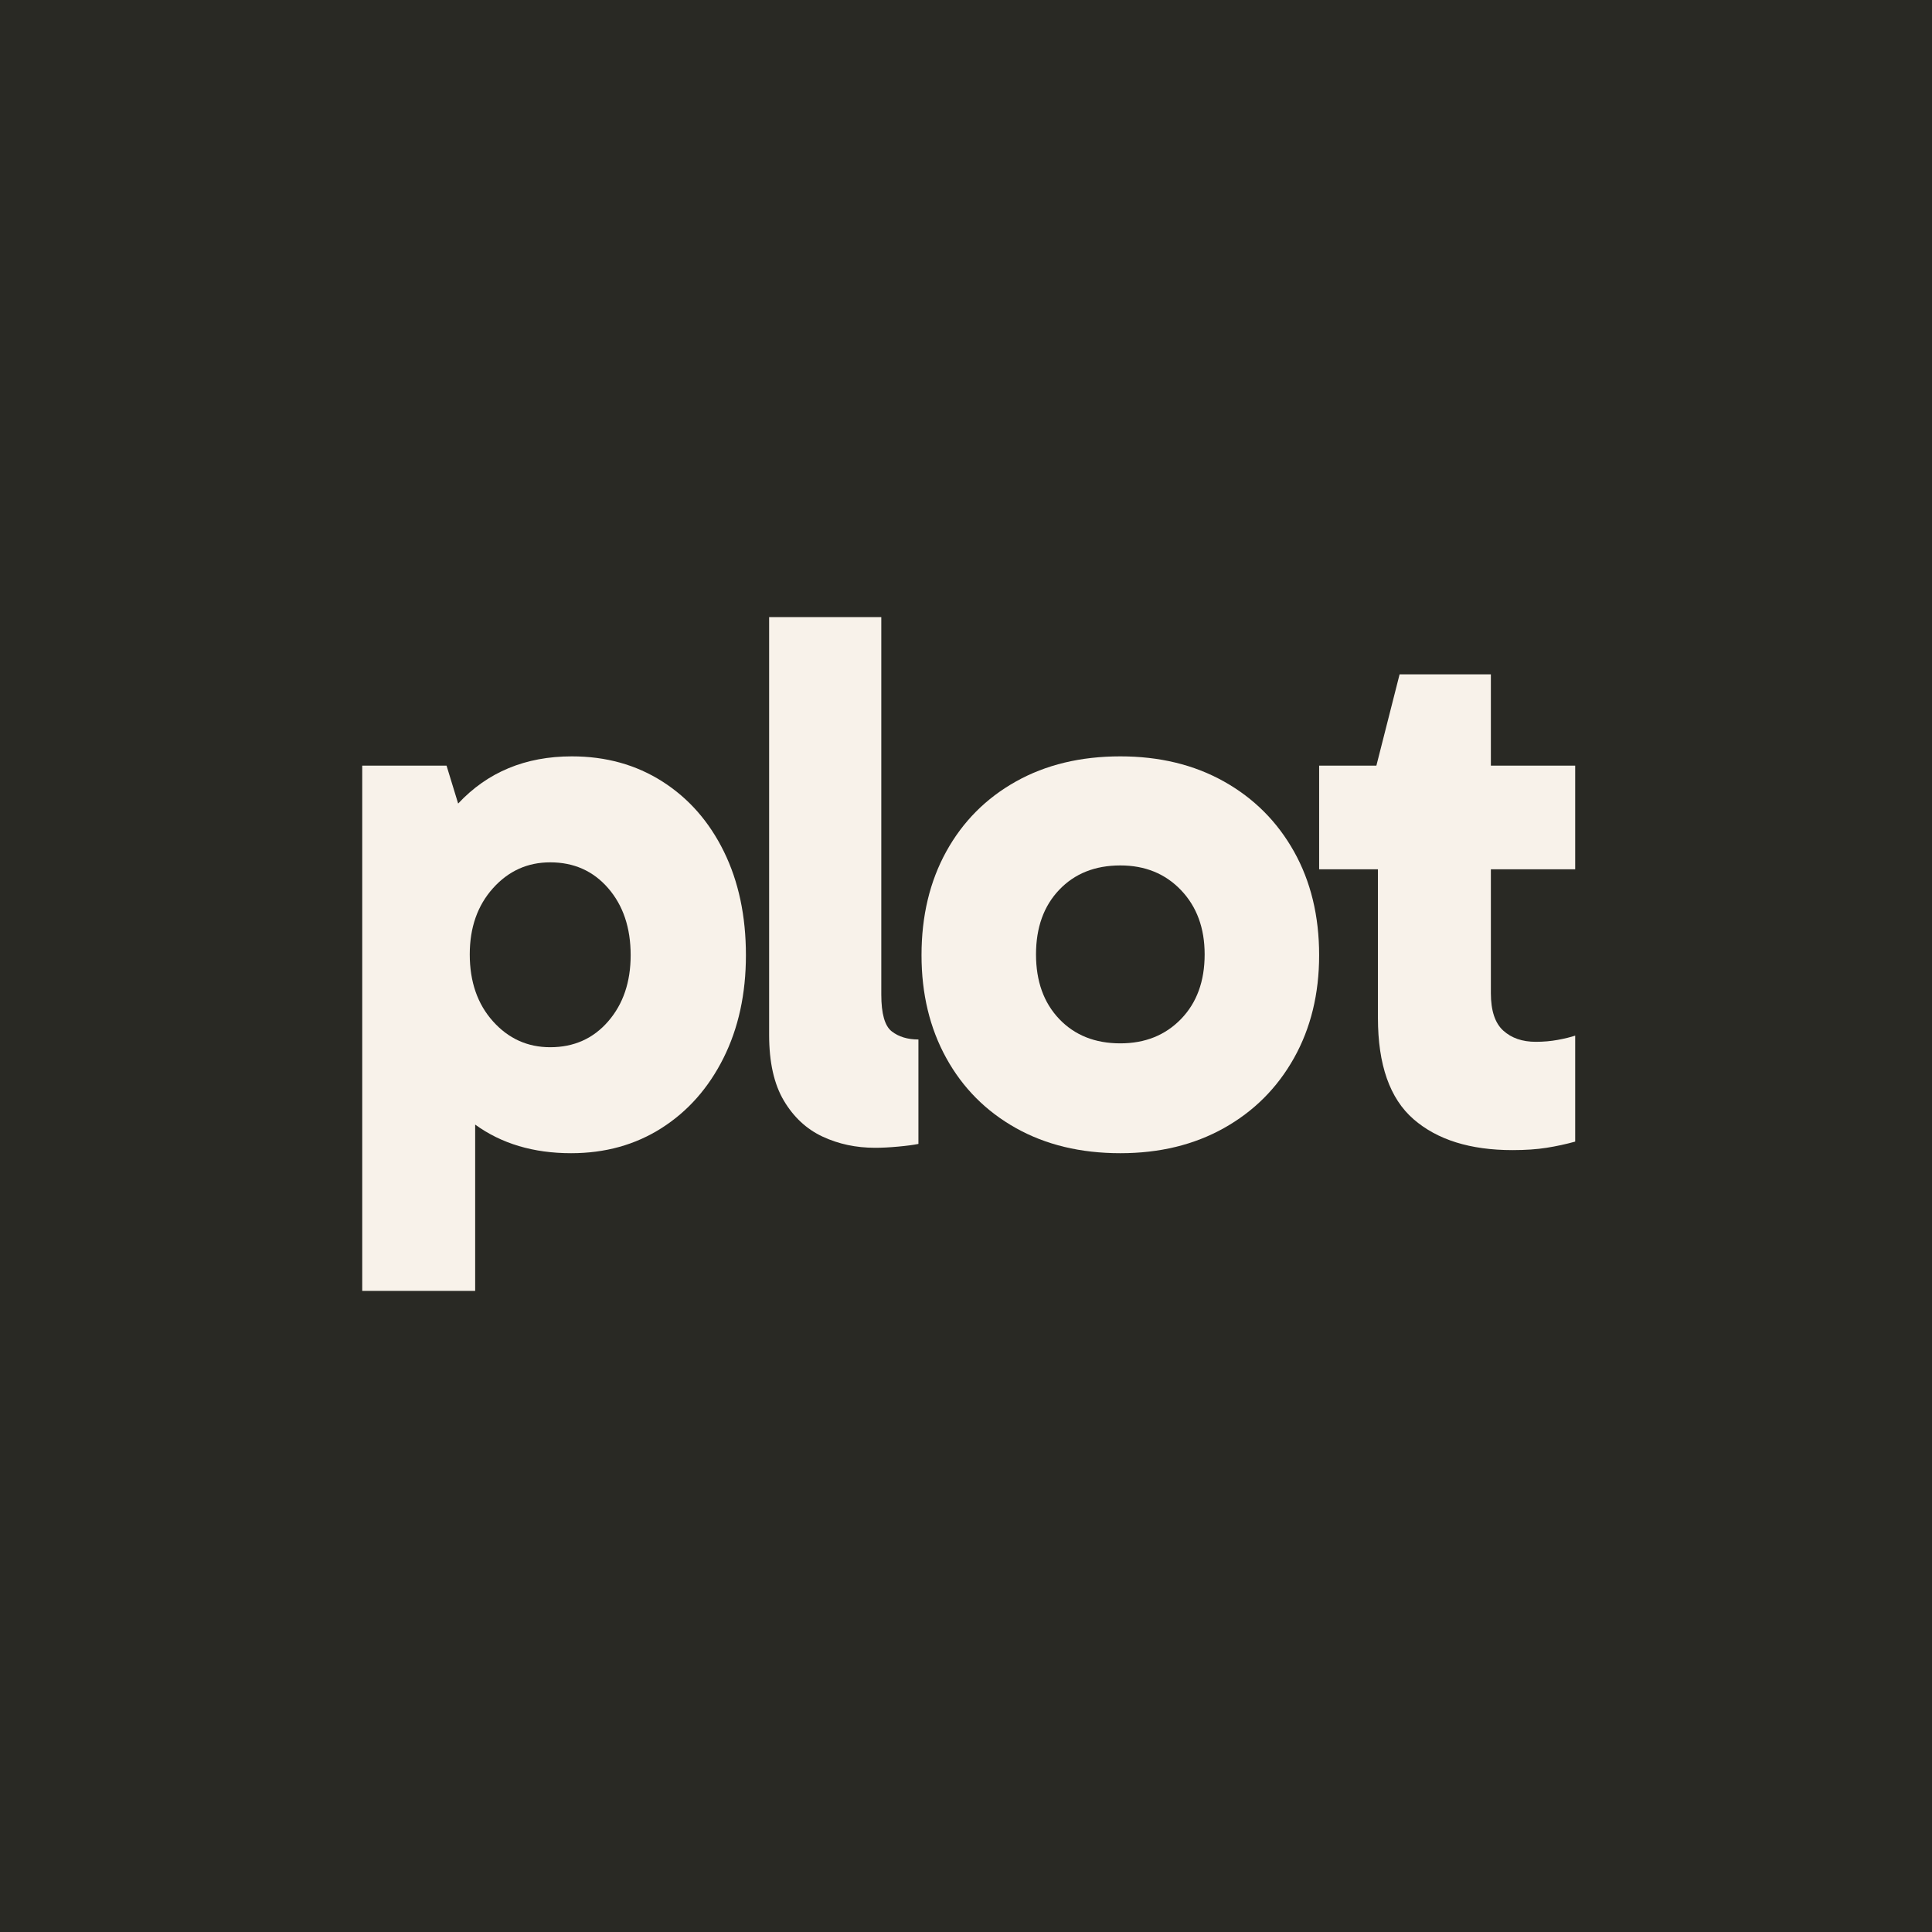
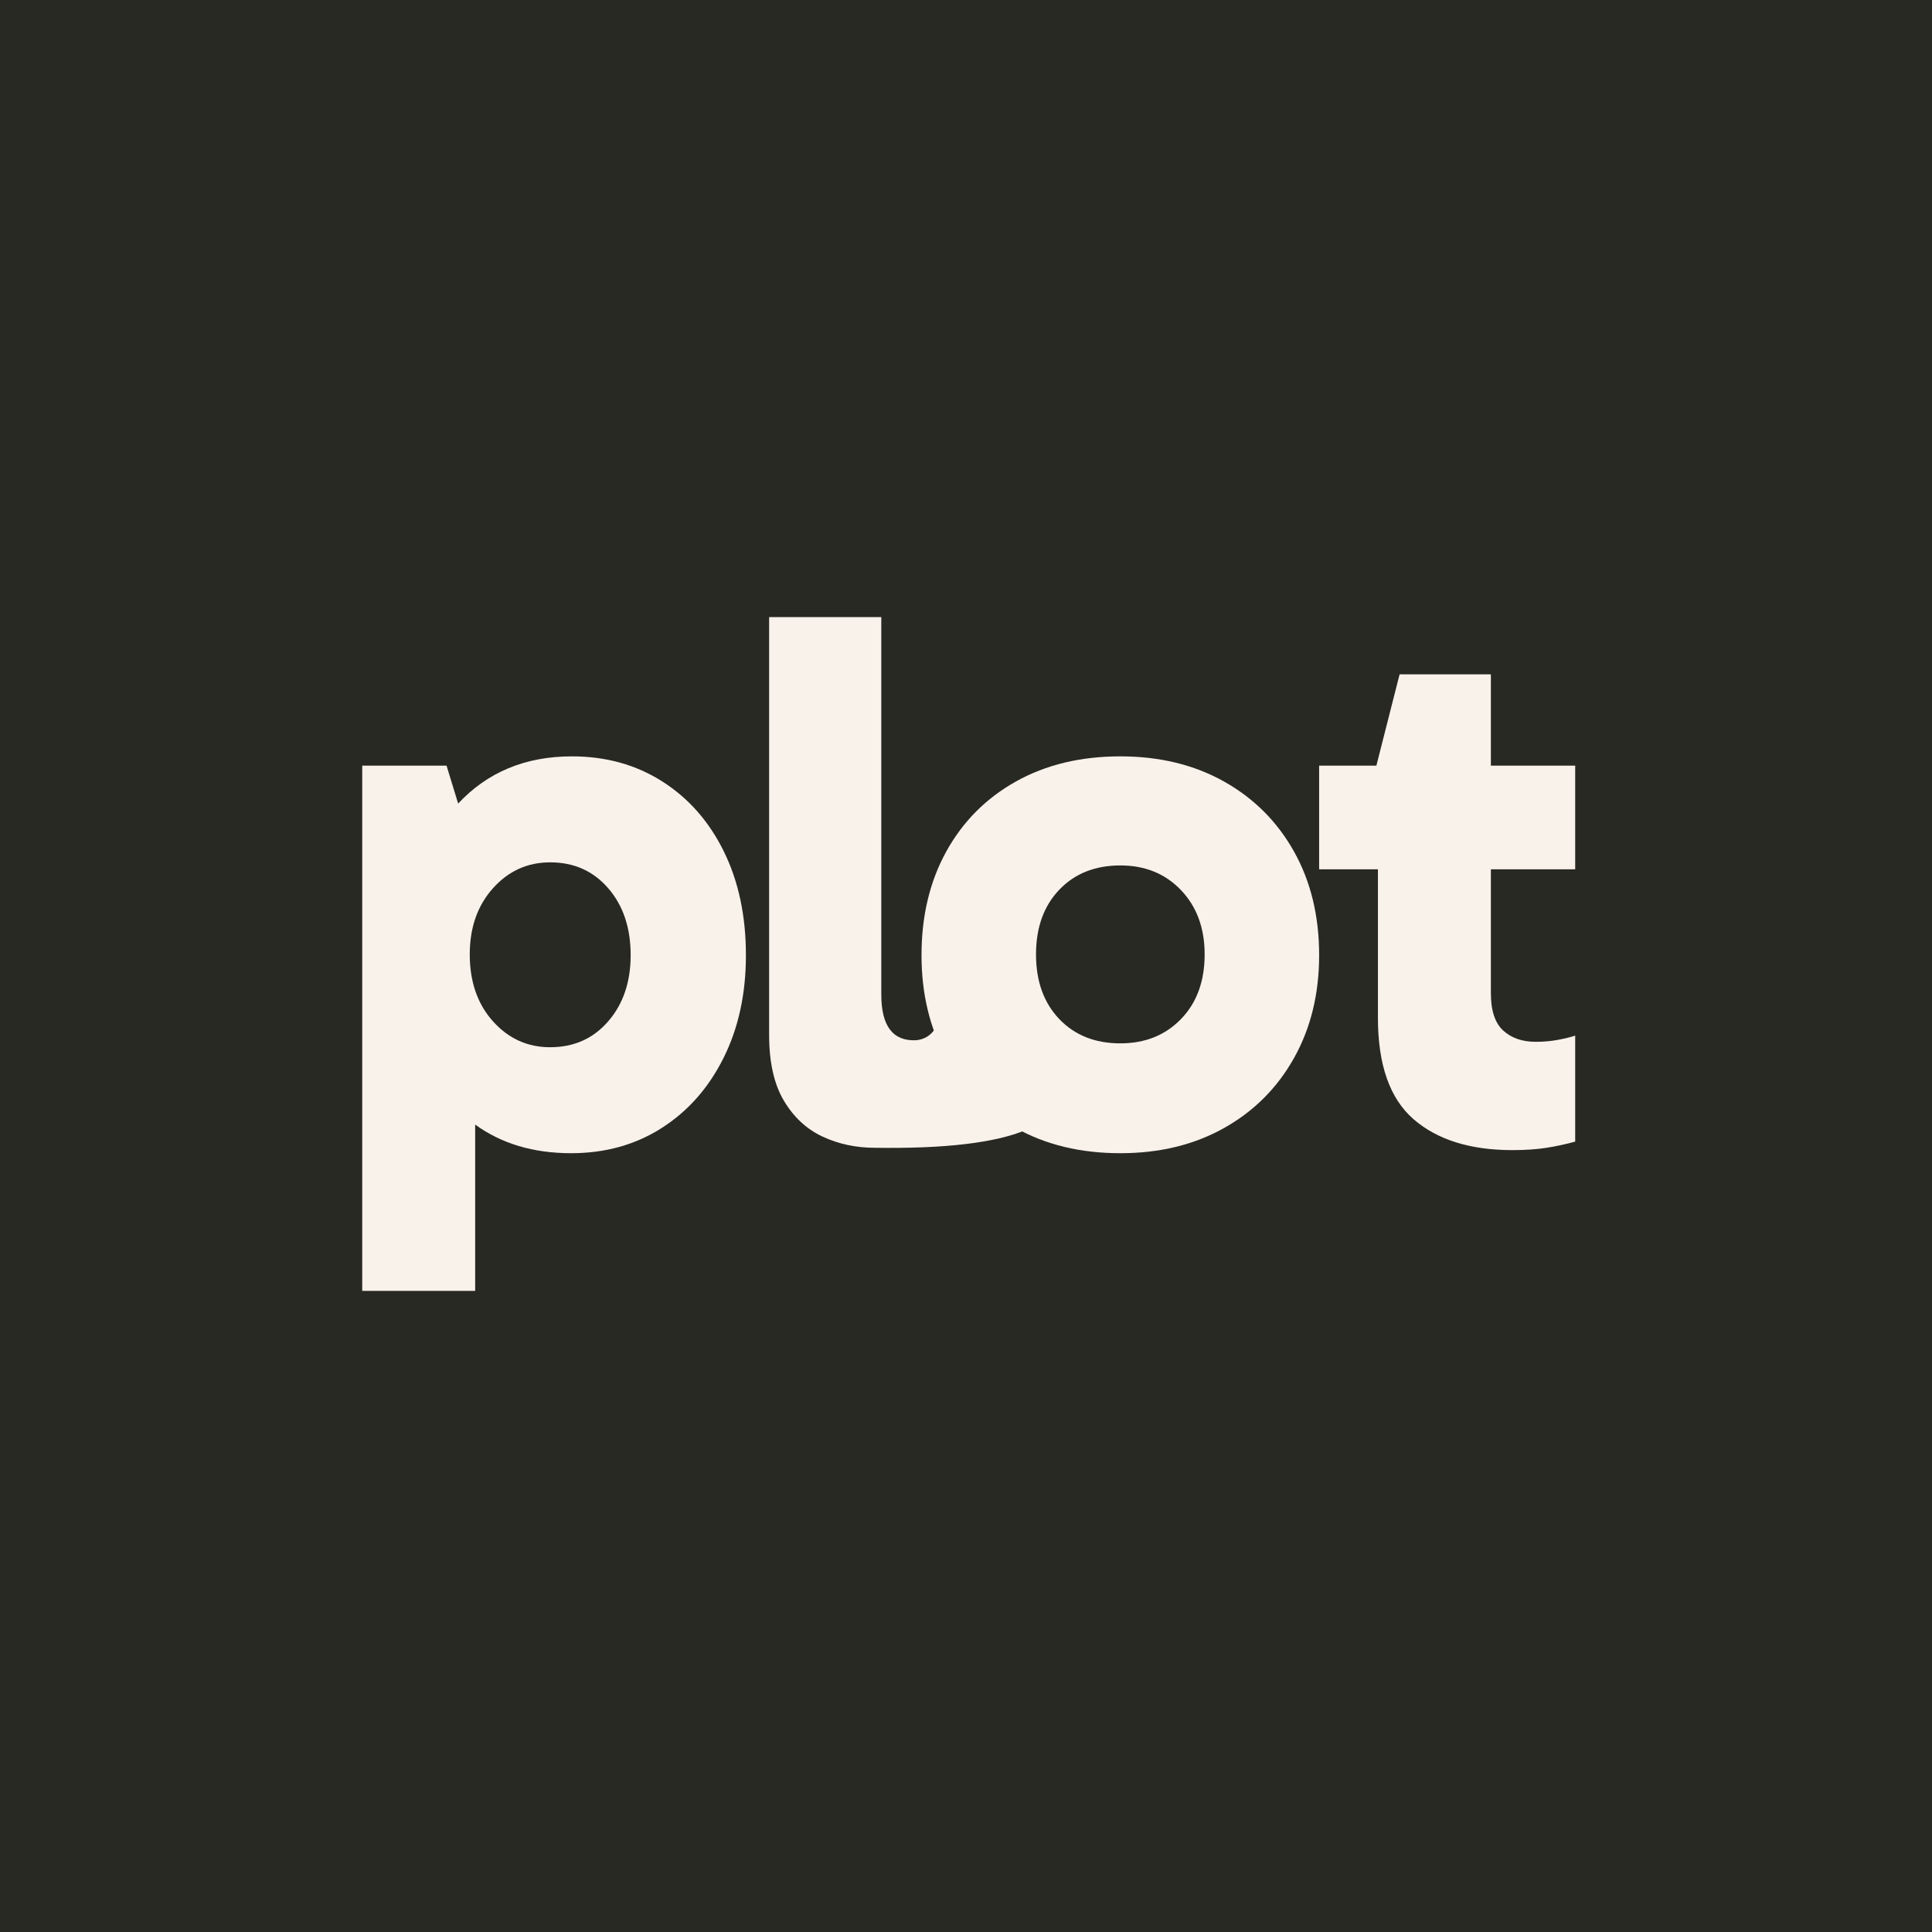
<svg xmlns="http://www.w3.org/2000/svg" width="1080" height="1080" viewBox="0 0 1080 1080">
  <rect width="1080" height="1080" fill="#292924" />
  <g transform="translate(180.0,639.4595) scale(0.4324324)">
    <path fill="#f8f2ea" d="M52 190V-489H161L176 -440Q233 -501 323 -501Q389 -501 440.0 -468.5Q491 -436 519.5 -378.0Q548 -320 548 -244Q548 -169 519.0 -111.0Q490 -53 439.0 -20.5Q388 12 322 12Q249 12 198 -25V190ZM295 -125Q341 -125 370.0 -158.5Q399 -192 399 -244Q399 -297 370.0 -330.5Q341 -364 295 -364Q251 -364 221.0 -330.5Q191 -297 191 -245Q191 -192 221.0 -158.5Q251 -125 295 -125Z" />
-     <path fill="#f8f2ea" d="M715.0 5Q678.0 5 647.0 -9.5Q616.0 -24 597.0 -56.0Q578.0 -88 578.0 -141V-681H723.0V-193Q723.0 -156 736.5 -145.5Q750.0 -135 771.0 -135V0Q761.0 2 744.5 3.5Q728.0 5 715.0 5Z" />
+     <path fill="#f8f2ea" d="M715.0 5Q678.0 5 647.0 -9.5Q616.0 -24 597.0 -56.0Q578.0 -88 578.0 -141V-681H723.0V-193Q723 -132 768 -134Q796 -137 801 -175L880 -80L910 -18Q850 7 715 5Z" />
    <path fill="#f8f2ea" d="M1032.0 12Q955.0 12 897.0 -20.5Q839.0 -53 807.0 -111.0Q775.0 -169 775.0 -244Q775.0 -320 807.0 -378.0Q839.0 -436 897.0 -468.5Q955.0 -501 1032.0 -501Q1108.0 -501 1166.0 -468.5Q1224.0 -436 1256.5 -378.0Q1289.0 -320 1289.0 -244Q1289.0 -169 1256.5 -111.0Q1224.0 -53 1166.0 -20.5Q1108.0 12 1032.0 12ZM1032.0 -130Q1080.0 -130 1110.5 -161.5Q1141.0 -193 1141.0 -245Q1141.0 -296 1110.5 -328.0Q1080.0 -360 1032.0 -360Q983.0 -360 953.0 -328.5Q923.0 -297 923.0 -245Q923.0 -193 953.0 -161.5Q983.0 -130 1032.0 -130Z" />
    <path fill="#f8f2ea" d="M1539.0 8Q1457.0 8 1411.0 -32.0Q1365.0 -72 1365.0 -163V-355H1289.0V-489H1363.0L1393.0 -607H1511.0V-489H1620.0V-355H1511.0V-195Q1511.0 -161 1527.0 -146.5Q1543.0 -132 1569.0 -132Q1584.0 -132 1597.5 -134.5Q1611.0 -137 1620.0 -140V-3Q1602.0 2 1583.0 5.0Q1564.0 8 1539.0 8Z" />
  </g>
</svg>
